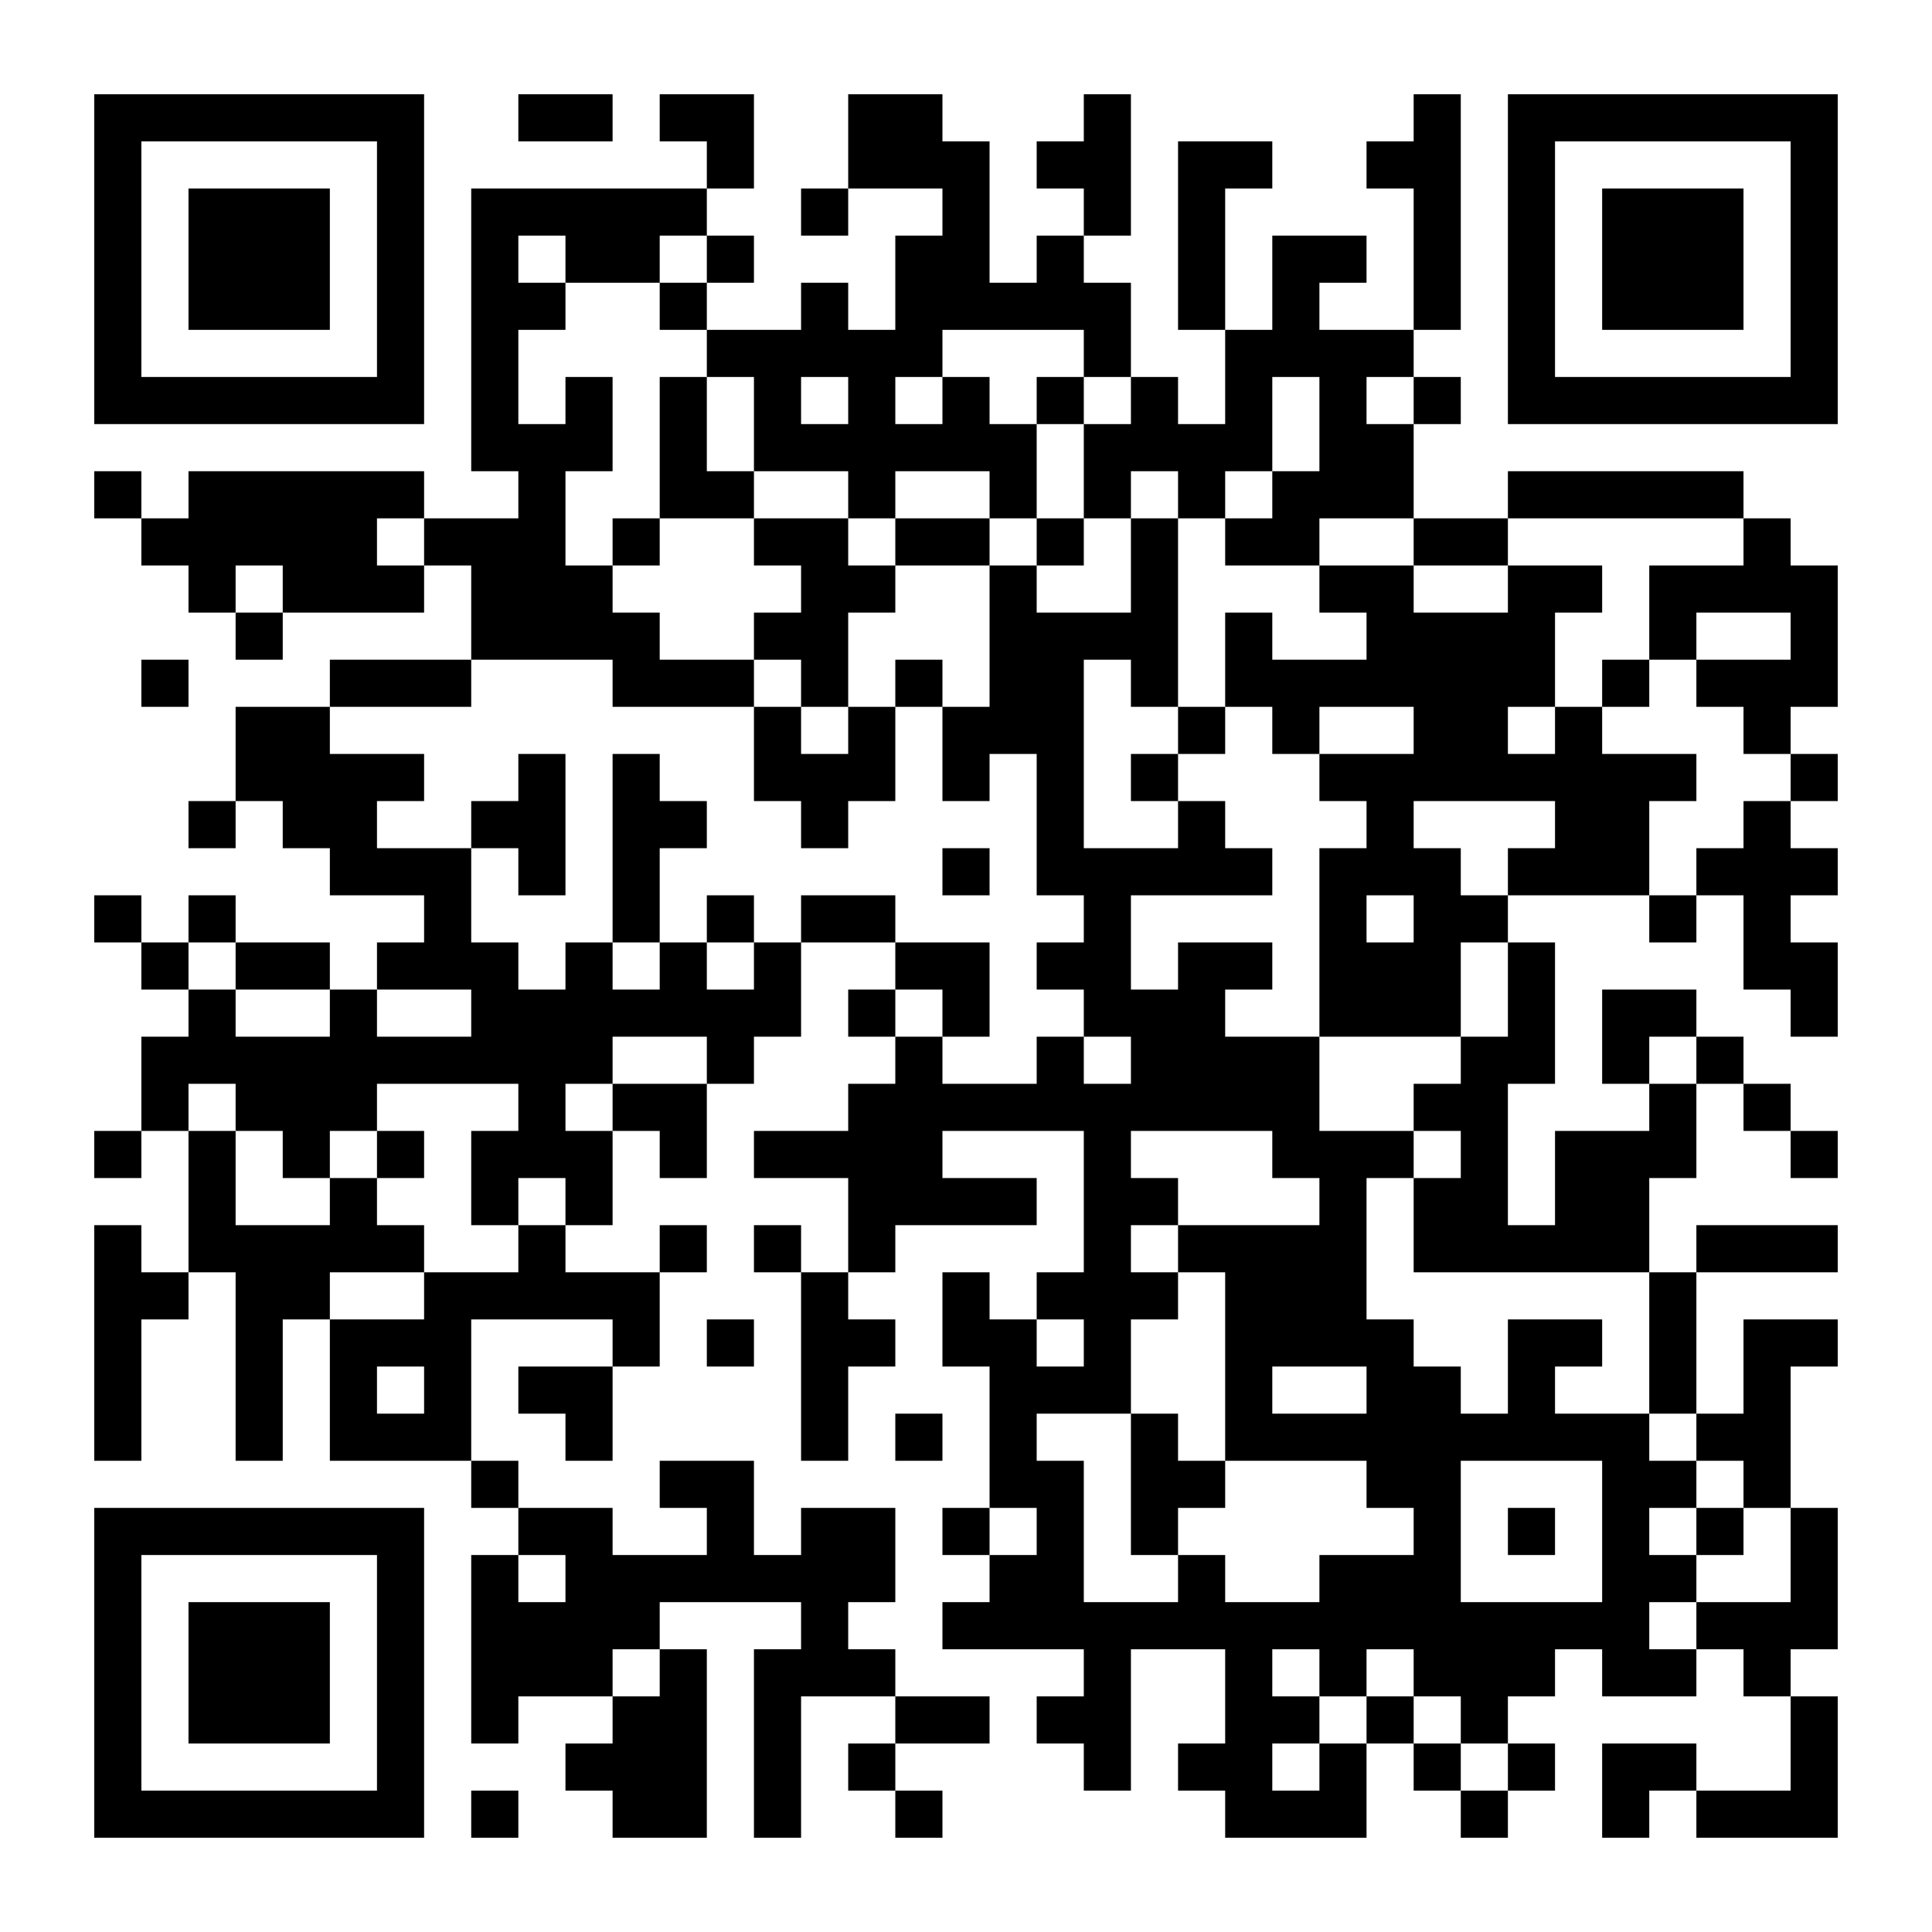
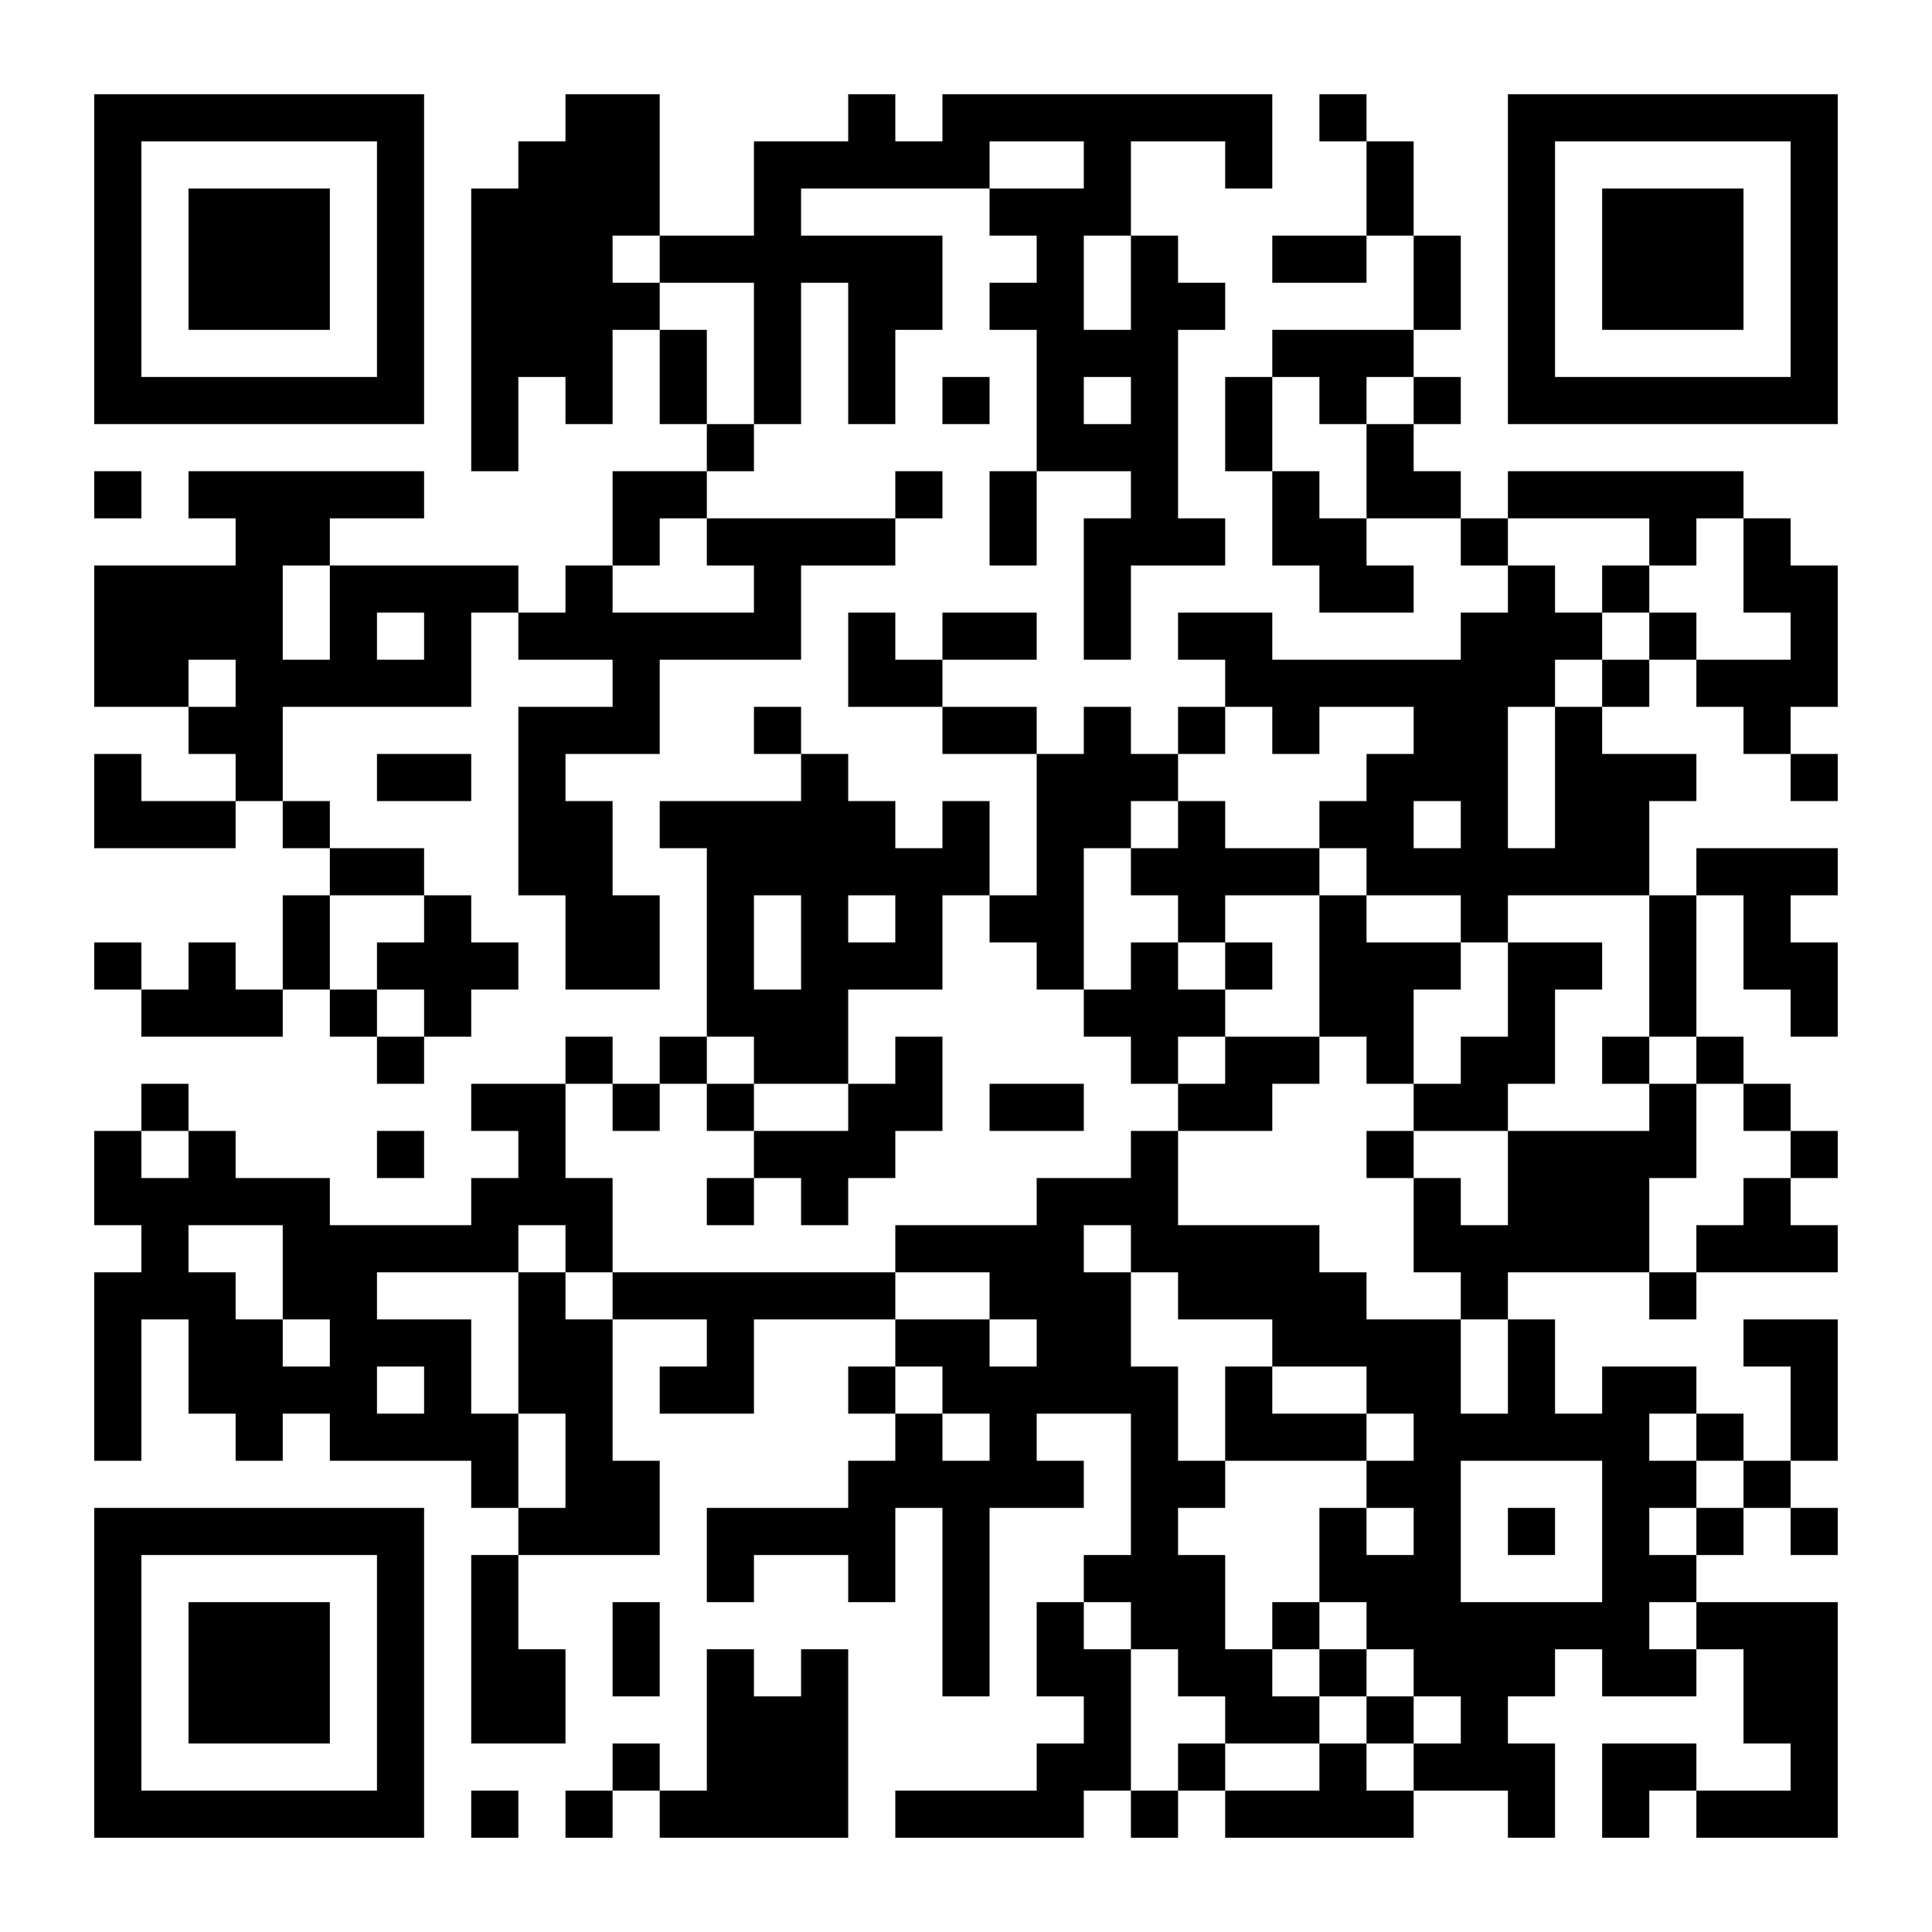
<svg xmlns="http://www.w3.org/2000/svg" width="41" height="41" class="segno">
  <path fill="#fff" d="M0 0h41v41h-41z" />
-   <path class="qrline" stroke="#000" d="M2 2.5h7m2 0h2m1 0h2m2 0h2m3 0h1m6 0h1m1 0h7m-37 1h1m5 0h1m6 0h1m2 0h3m1 0h2m1 0h2m2 0h2m1 0h1m5 0h1m-37 1h1m1 0h3m1 0h1m1 0h5m2 0h1m2 0h1m2 0h1m1 0h1m4 0h1m1 0h1m1 0h3m1 0h1m-37 1h1m1 0h3m1 0h1m1 0h1m1 0h2m1 0h1m3 0h2m1 0h1m2 0h1m1 0h2m1 0h1m1 0h1m1 0h3m1 0h1m-37 1h1m1 0h3m1 0h1m1 0h2m2 0h1m2 0h1m1 0h5m1 0h1m1 0h1m2 0h1m1 0h1m1 0h3m1 0h1m-37 1h1m5 0h1m1 0h1m4 0h5m3 0h1m2 0h4m2 0h1m5 0h1m-37 1h7m1 0h1m1 0h1m1 0h1m1 0h1m1 0h1m1 0h1m1 0h1m1 0h1m1 0h1m1 0h1m1 0h1m1 0h7m-29 1h3m1 0h1m1 0h6m1 0h4m1 0h2m-28 1h1m1 0h5m2 0h1m2 0h2m2 0h1m2 0h1m1 0h1m1 0h1m1 0h3m2 0h5m-34 1h5m1 0h3m1 0h1m2 0h2m1 0h2m1 0h1m1 0h1m1 0h2m2 0h2m5 0h1m-34 1h1m1 0h3m1 0h3m4 0h2m2 0h1m2 0h1m3 0h2m2 0h2m1 0h4m-34 1h1m4 0h4m2 0h2m3 0h4m1 0h1m2 0h4m2 0h1m2 0h1m-36 1h1m3 0h3m3 0h3m1 0h1m1 0h1m1 0h2m1 0h1m1 0h7m1 0h1m1 0h3m-34 1h2m9 0h1m1 0h1m1 0h3m2 0h1m1 0h1m2 0h2m1 0h1m3 0h1m-33 1h4m2 0h1m1 0h1m2 0h3m1 0h1m1 0h1m1 0h1m3 0h8m2 0h1m-35 1h1m1 0h2m2 0h2m1 0h2m2 0h1m4 0h1m2 0h1m3 0h1m3 0h2m2 0h1m-31 1h3m1 0h1m1 0h1m6 0h1m1 0h5m1 0h3m1 0h3m1 0h3m-37 1h1m1 0h1m4 0h1m3 0h1m1 0h1m1 0h2m4 0h1m4 0h1m1 0h2m3 0h1m1 0h1m-35 1h1m1 0h2m1 0h3m1 0h1m1 0h1m1 0h1m2 0h2m1 0h2m1 0h2m1 0h3m1 0h1m4 0h2m-35 1h1m2 0h1m2 0h7m1 0h1m1 0h1m2 0h3m2 0h3m1 0h1m1 0h2m2 0h1m-36 1h10m2 0h1m3 0h1m2 0h1m1 0h4m3 0h2m1 0h1m1 0h1m-34 1h1m1 0h3m3 0h1m1 0h2m3 0h10m2 0h2m3 0h1m1 0h1m-36 1h1m1 0h1m1 0h1m1 0h1m1 0h3m1 0h1m1 0h4m3 0h1m3 0h3m1 0h1m1 0h3m2 0h1m-35 1h1m2 0h1m2 0h1m1 0h1m5 0h4m1 0h2m3 0h1m1 0h2m1 0h2m-33 1h1m1 0h5m2 0h1m2 0h1m1 0h1m1 0h1m4 0h1m1 0h4m1 0h5m1 0h3m-37 1h2m1 0h2m2 0h5m3 0h1m2 0h1m1 0h3m1 0h3m6 0h1m-34 1h1m2 0h1m1 0h3m3 0h1m1 0h1m1 0h2m1 0h2m1 0h1m2 0h4m2 0h2m1 0h1m1 0h2m-37 1h1m2 0h1m1 0h1m1 0h1m1 0h2m4 0h1m3 0h3m2 0h1m2 0h2m1 0h1m2 0h1m1 0h1m-36 1h1m2 0h1m1 0h3m2 0h1m4 0h1m1 0h1m1 0h1m2 0h1m1 0h9m1 0h2m-28 1h1m3 0h2m5 0h2m1 0h2m3 0h2m3 0h2m1 0h1m-36 1h7m2 0h2m2 0h1m1 0h2m1 0h1m1 0h1m1 0h1m5 0h1m1 0h1m1 0h1m1 0h1m1 0h1m-37 1h1m5 0h1m1 0h1m1 0h7m2 0h2m2 0h1m2 0h3m3 0h2m2 0h1m-37 1h1m1 0h3m1 0h1m1 0h4m3 0h1m2 0h15m1 0h3m-37 1h1m1 0h3m1 0h1m1 0h3m1 0h1m1 0h3m4 0h1m2 0h1m1 0h1m1 0h3m1 0h2m1 0h1m-36 1h1m1 0h3m1 0h1m1 0h1m2 0h2m1 0h1m2 0h2m1 0h2m2 0h2m1 0h1m1 0h1m6 0h1m-37 1h1m5 0h1m3 0h3m1 0h1m1 0h1m4 0h1m1 0h2m1 0h1m1 0h1m1 0h1m1 0h2m2 0h1m-37 1h7m1 0h1m2 0h2m1 0h1m2 0h1m6 0h3m2 0h1m2 0h1m1 0h3" />
+   <path class="qrline" stroke="#000" d="M2 2.5h7m3 0h2m4 0h1m1 0h7m1 0h1m3 0h7m-37 1h1m5 0h1m2 0h3m2 0h5m2 0h1m2 0h1m2 0h1m2 0h1m5 0h1m-37 1h1m1 0h3m1 0h1m1 0h4m2 0h1m4 0h3m5 0h1m2 0h1m1 0h3m1 0h1m-37 1h1m1 0h3m1 0h1m1 0h3m1 0h6m2 0h1m1 0h1m2 0h2m1 0h1m1 0h1m1 0h3m1 0h1m-37 1h1m1 0h3m1 0h1m1 0h4m2 0h1m1 0h2m1 0h2m1 0h2m4 0h1m1 0h1m1 0h3m1 0h1m-37 1h1m5 0h1m1 0h3m1 0h1m1 0h1m1 0h1m3 0h3m2 0h3m2 0h1m5 0h1m-37 1h7m1 0h1m1 0h1m1 0h1m1 0h1m1 0h1m1 0h1m1 0h1m1 0h1m1 0h1m1 0h1m1 0h1m1 0h7m-29 1h1m4 0h1m6 0h3m1 0h1m2 0h1m-28 1h1m1 0h5m4 0h2m4 0h1m1 0h1m2 0h1m2 0h1m1 0h2m1 0h5m-32 1h2m6 0h1m1 0h4m2 0h1m1 0h3m1 0h2m2 0h1m3 0h1m1 0h1m-36 1h4m1 0h4m1 0h1m3 0h1m6 0h1m4 0h2m2 0h1m1 0h1m2 0h2m-37 1h4m1 0h1m1 0h1m1 0h6m1 0h1m1 0h2m1 0h1m1 0h2m4 0h3m1 0h1m2 0h1m-37 1h2m1 0h5m3 0h1m4 0h2m6 0h7m1 0h1m1 0h3m-35 1h2m5 0h3m2 0h1m3 0h2m1 0h1m1 0h1m1 0h1m2 0h2m1 0h1m3 0h1m-36 1h1m2 0h1m2 0h2m1 0h1m5 0h1m4 0h3m4 0h3m1 0h3m2 0h1m-37 1h3m1 0h1m4 0h2m1 0h5m1 0h1m1 0h2m1 0h1m2 0h2m1 0h1m1 0h2m-28 1h2m2 0h2m2 0h6m1 0h1m1 0h4m1 0h6m1 0h3m-33 1h1m2 0h1m2 0h2m1 0h1m1 0h1m1 0h1m1 0h2m2 0h1m2 0h1m2 0h1m3 0h1m1 0h1m-36 1h1m1 0h1m1 0h1m1 0h3m1 0h2m1 0h1m1 0h3m2 0h1m1 0h1m1 0h1m1 0h3m1 0h2m1 0h1m1 0h2m-36 1h3m1 0h1m1 0h1m5 0h3m5 0h3m2 0h2m2 0h1m2 0h1m2 0h1m-31 1h1m3 0h1m1 0h1m1 0h2m1 0h1m4 0h1m1 0h2m1 0h1m1 0h2m1 0h1m1 0h1m-34 1h1m6 0h2m1 0h1m1 0h1m2 0h2m1 0h2m2 0h2m3 0h2m3 0h1m1 0h1m-36 1h1m1 0h1m3 0h1m2 0h1m4 0h3m5 0h1m4 0h1m2 0h4m2 0h1m-37 1h5m3 0h3m2 0h1m1 0h1m4 0h3m5 0h1m1 0h3m2 0h1m-35 1h1m2 0h5m1 0h1m6 0h4m1 0h4m2 0h5m1 0h3m-37 1h3m1 0h2m3 0h1m1 0h6m2 0h3m1 0h4m2 0h1m3 0h1m-34 1h1m1 0h2m1 0h3m1 0h2m2 0h1m3 0h2m1 0h2m3 0h4m1 0h1m4 0h2m-37 1h1m1 0h4m1 0h1m1 0h2m1 0h2m2 0h1m1 0h5m1 0h1m2 0h2m1 0h1m1 0h2m2 0h1m-37 1h1m2 0h1m1 0h4m1 0h1m6 0h1m1 0h1m2 0h1m1 0h3m1 0h5m1 0h1m1 0h1m-29 1h1m1 0h2m4 0h5m1 0h2m3 0h2m3 0h2m1 0h1m-36 1h7m2 0h3m1 0h4m1 0h1m3 0h1m3 0h1m1 0h1m1 0h1m1 0h1m1 0h1m1 0h1m-37 1h1m5 0h1m1 0h1m4 0h1m2 0h1m1 0h1m2 0h3m2 0h3m3 0h2m-34 1h1m1 0h3m1 0h1m1 0h1m2 0h1m6 0h1m1 0h1m1 0h2m1 0h1m1 0h6m1 0h3m-37 1h1m1 0h3m1 0h1m1 0h2m1 0h1m1 0h1m1 0h1m2 0h1m1 0h2m1 0h2m1 0h1m1 0h3m1 0h2m1 0h2m-37 1h1m1 0h3m1 0h1m1 0h2m3 0h3m5 0h1m2 0h2m1 0h1m1 0h1m5 0h2m-37 1h1m5 0h1m4 0h1m1 0h3m4 0h2m1 0h1m2 0h1m1 0h3m1 0h2m2 0h1m-37 1h7m1 0h1m1 0h1m1 0h4m1 0h4m1 0h1m1 0h4m2 0h1m1 0h1m1 0h3" />
</svg>
